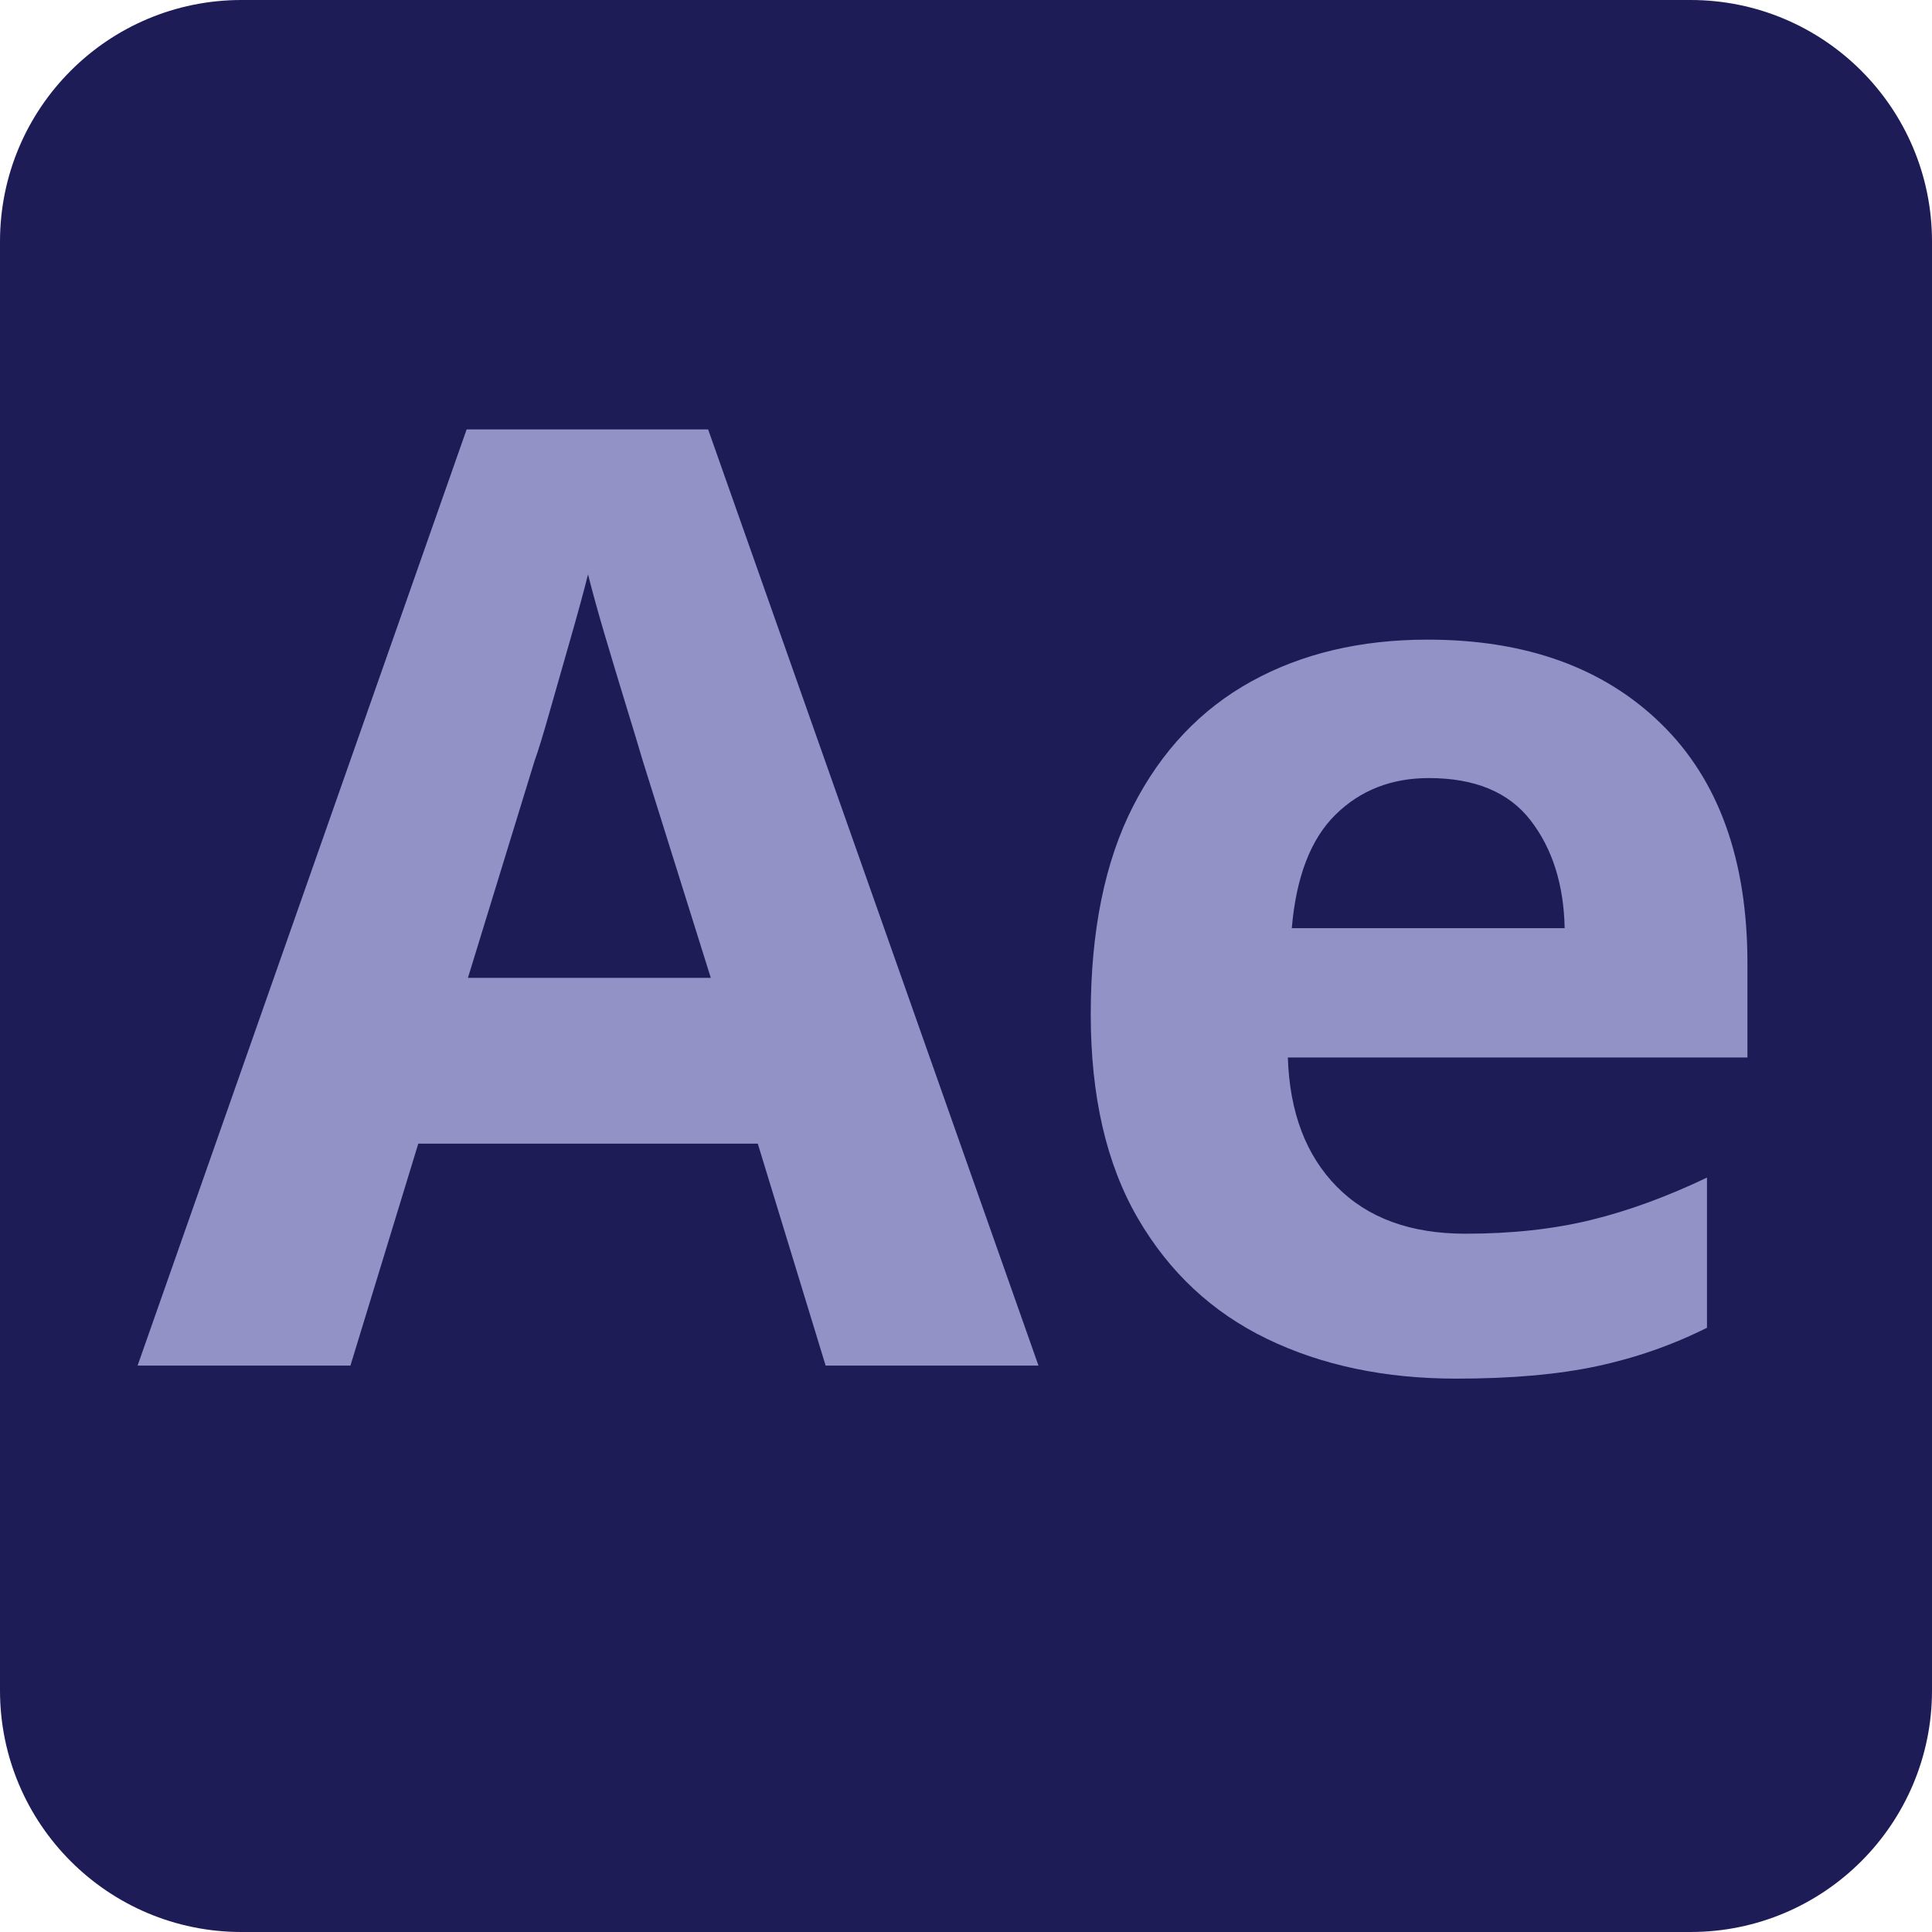
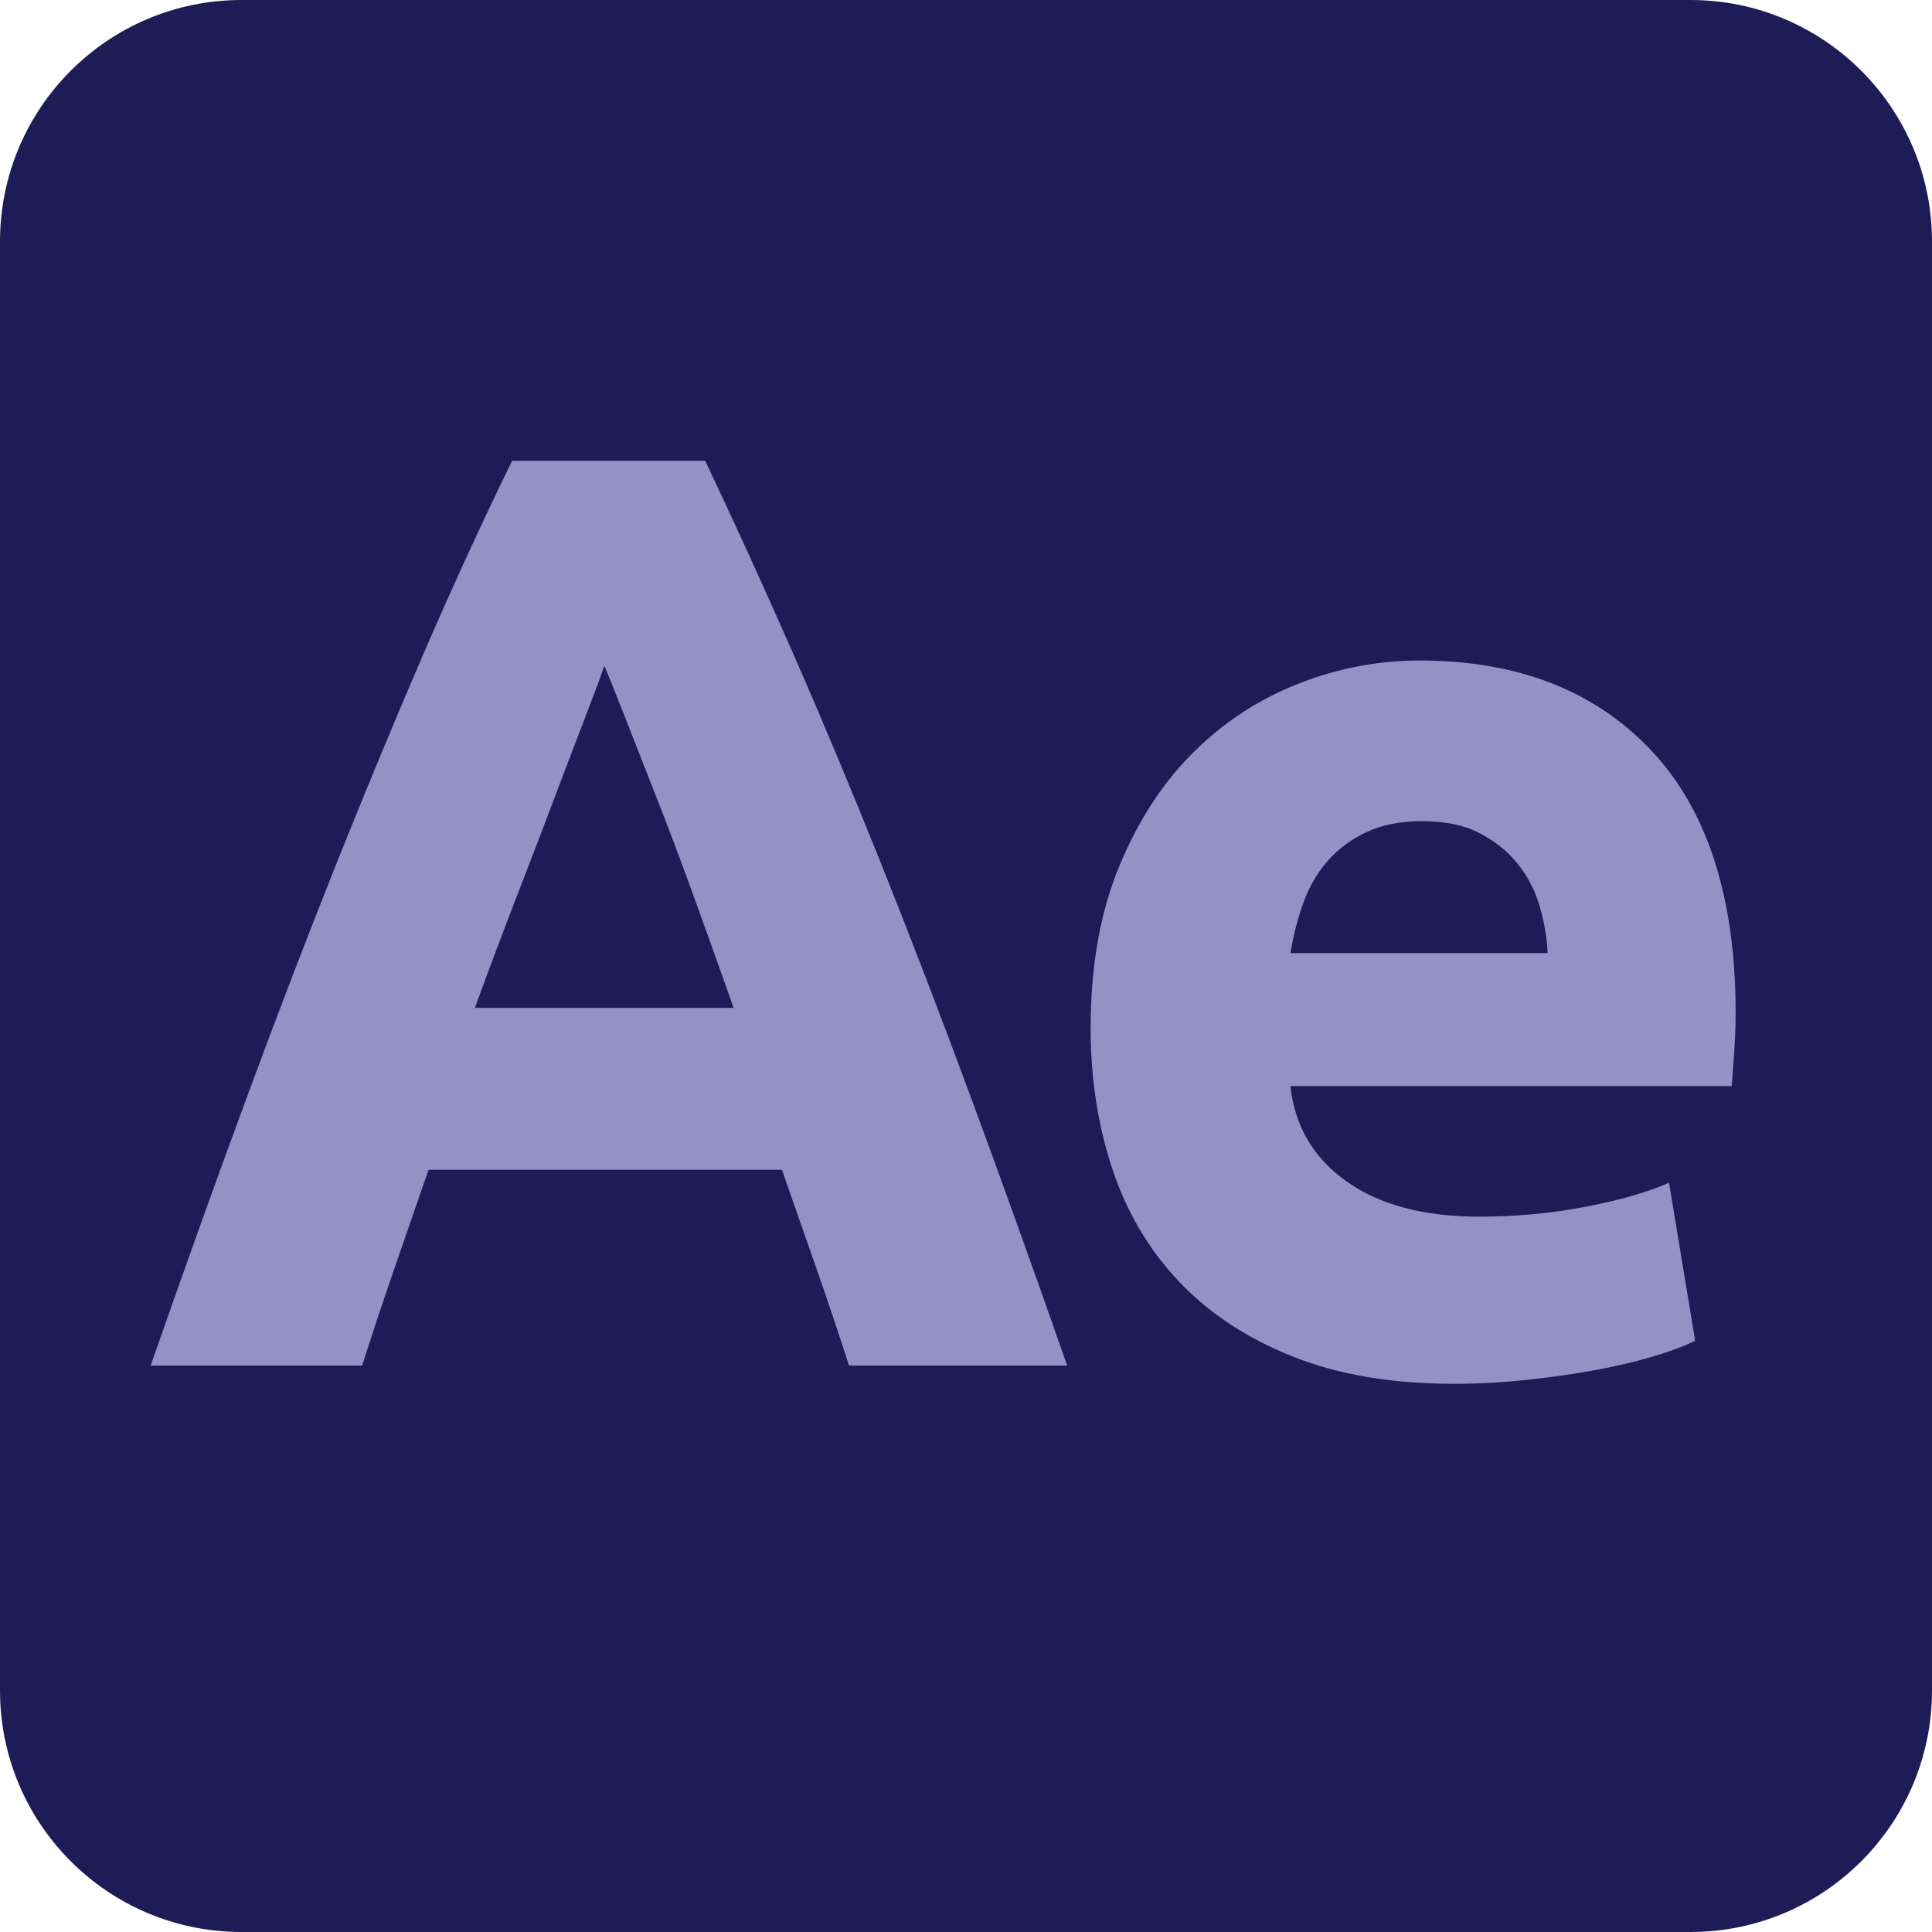
- <svg xmlns="http://www.w3.org/2000/svg" id="Camada_1" viewBox="0 0 512 512">
+ <svg xmlns="http://www.w3.org/2000/svg" id="a" data-name="Camada 1" viewBox="0 0 512 512">
  <rect width="512" height="512" rx="64" ry="64" fill="#1e1c57" />
-   <text transform="translate(36.46 361.9)" fill="#9392c7" font-family="Ubuntu-Bold, Ubuntu" font-size="346.01" font-weight="700">
-     <tspan x="0" y="0" letter-spacing="-.04em">A</tspan>
-     <tspan x="237.02" y="0" letter-spacing="-.02em">e</tspan>
-   </text>
+   <g>
+     <path d="M225,361.9c-2.67-8.33-5.54-16.89-8.61-25.67-3.07-8.78-6.13-17.53-9.17-26.23h-93.65c-3.03,8.75-6.07,17.51-9.1,26.3-3.04,8.79-5.88,17.33-8.5,25.6h-56.05c9.02-25.83,17.58-49.71,25.68-71.62,8.1-21.91,16.02-42.56,23.77-61.94,7.75-19.38,15.39-37.77,22.91-55.19,7.52-17.41,15.33-34.43,23.43-51.04h51.17c7.88,16.61,15.64,33.62,23.29,51.04,7.64,17.42,15.35,35.81,23.12,55.19,7.76,19.38,15.7,40.02,23.81,61.94,8.11,21.92,16.68,45.79,25.72,71.62h-57.81ZM160.16,176.44c-1.21,3.48-2.97,8.22-5.29,14.21-2.32,6-4.96,12.92-7.92,20.78s-6.28,16.51-9.94,25.95c-3.66,9.45-7.38,19.35-11.16,29.71h68.57c-3.67-10.4-7.22-20.33-10.66-29.81-3.44-9.47-6.71-18.14-9.8-26-3.1-7.86-5.81-14.78-8.15-20.77-2.33-5.98-4.22-10.68-5.65-14.08Z" fill="#9392c7" />
+     <path d="M289.04,272.28c0-16.14,2.48-30.28,7.44-42.39,4.96-12.11,11.47-22.2,19.55-30.28,8.07-8.07,17.35-14.19,27.85-18.34,10.49-4.15,21.28-6.23,32.35-6.23,25.83,0,46.25,7.9,61.24,23.7,14.99,15.8,22.49,39.04,22.49,69.72,0,3-.12,6.29-.35,9.86-.23,3.58-.47,6.75-.69,9.51h-116.95c1.15,10.61,6.11,19.03,14.88,25.26,8.76,6.23,20.53,9.34,35.29,9.34,9.46,0,18.74-.86,27.85-2.59,9.11-1.73,16.55-3.86,22.32-6.4l6.92,41.87c-2.77,1.38-6.46,2.77-11.07,4.15-4.62,1.38-9.75,2.59-15.4,3.63-5.65,1.04-11.71,1.9-18.17,2.59-6.46.69-12.92,1.04-19.38,1.04-16.38,0-30.62-2.42-42.73-7.27-12.11-4.84-22.14-11.47-30.1-19.9-7.96-8.42-13.84-18.39-17.65-29.93-3.81-11.53-5.71-23.99-5.71-37.37ZM410.15,252.56c-.23-4.38-.98-8.65-2.25-12.8-1.27-4.15-3.23-7.84-5.88-11.07-2.65-3.23-6-5.88-10.03-7.96-4.04-2.08-9.06-3.11-15.05-3.11s-10.73.98-14.88,2.94c-4.15,1.96-7.61,4.56-10.38,7.79-2.77,3.23-4.9,6.98-6.4,11.25-1.5,4.27-2.59,8.6-3.29,12.98h68.16Z" fill="#9392c7" />
+   </g>
</svg>
